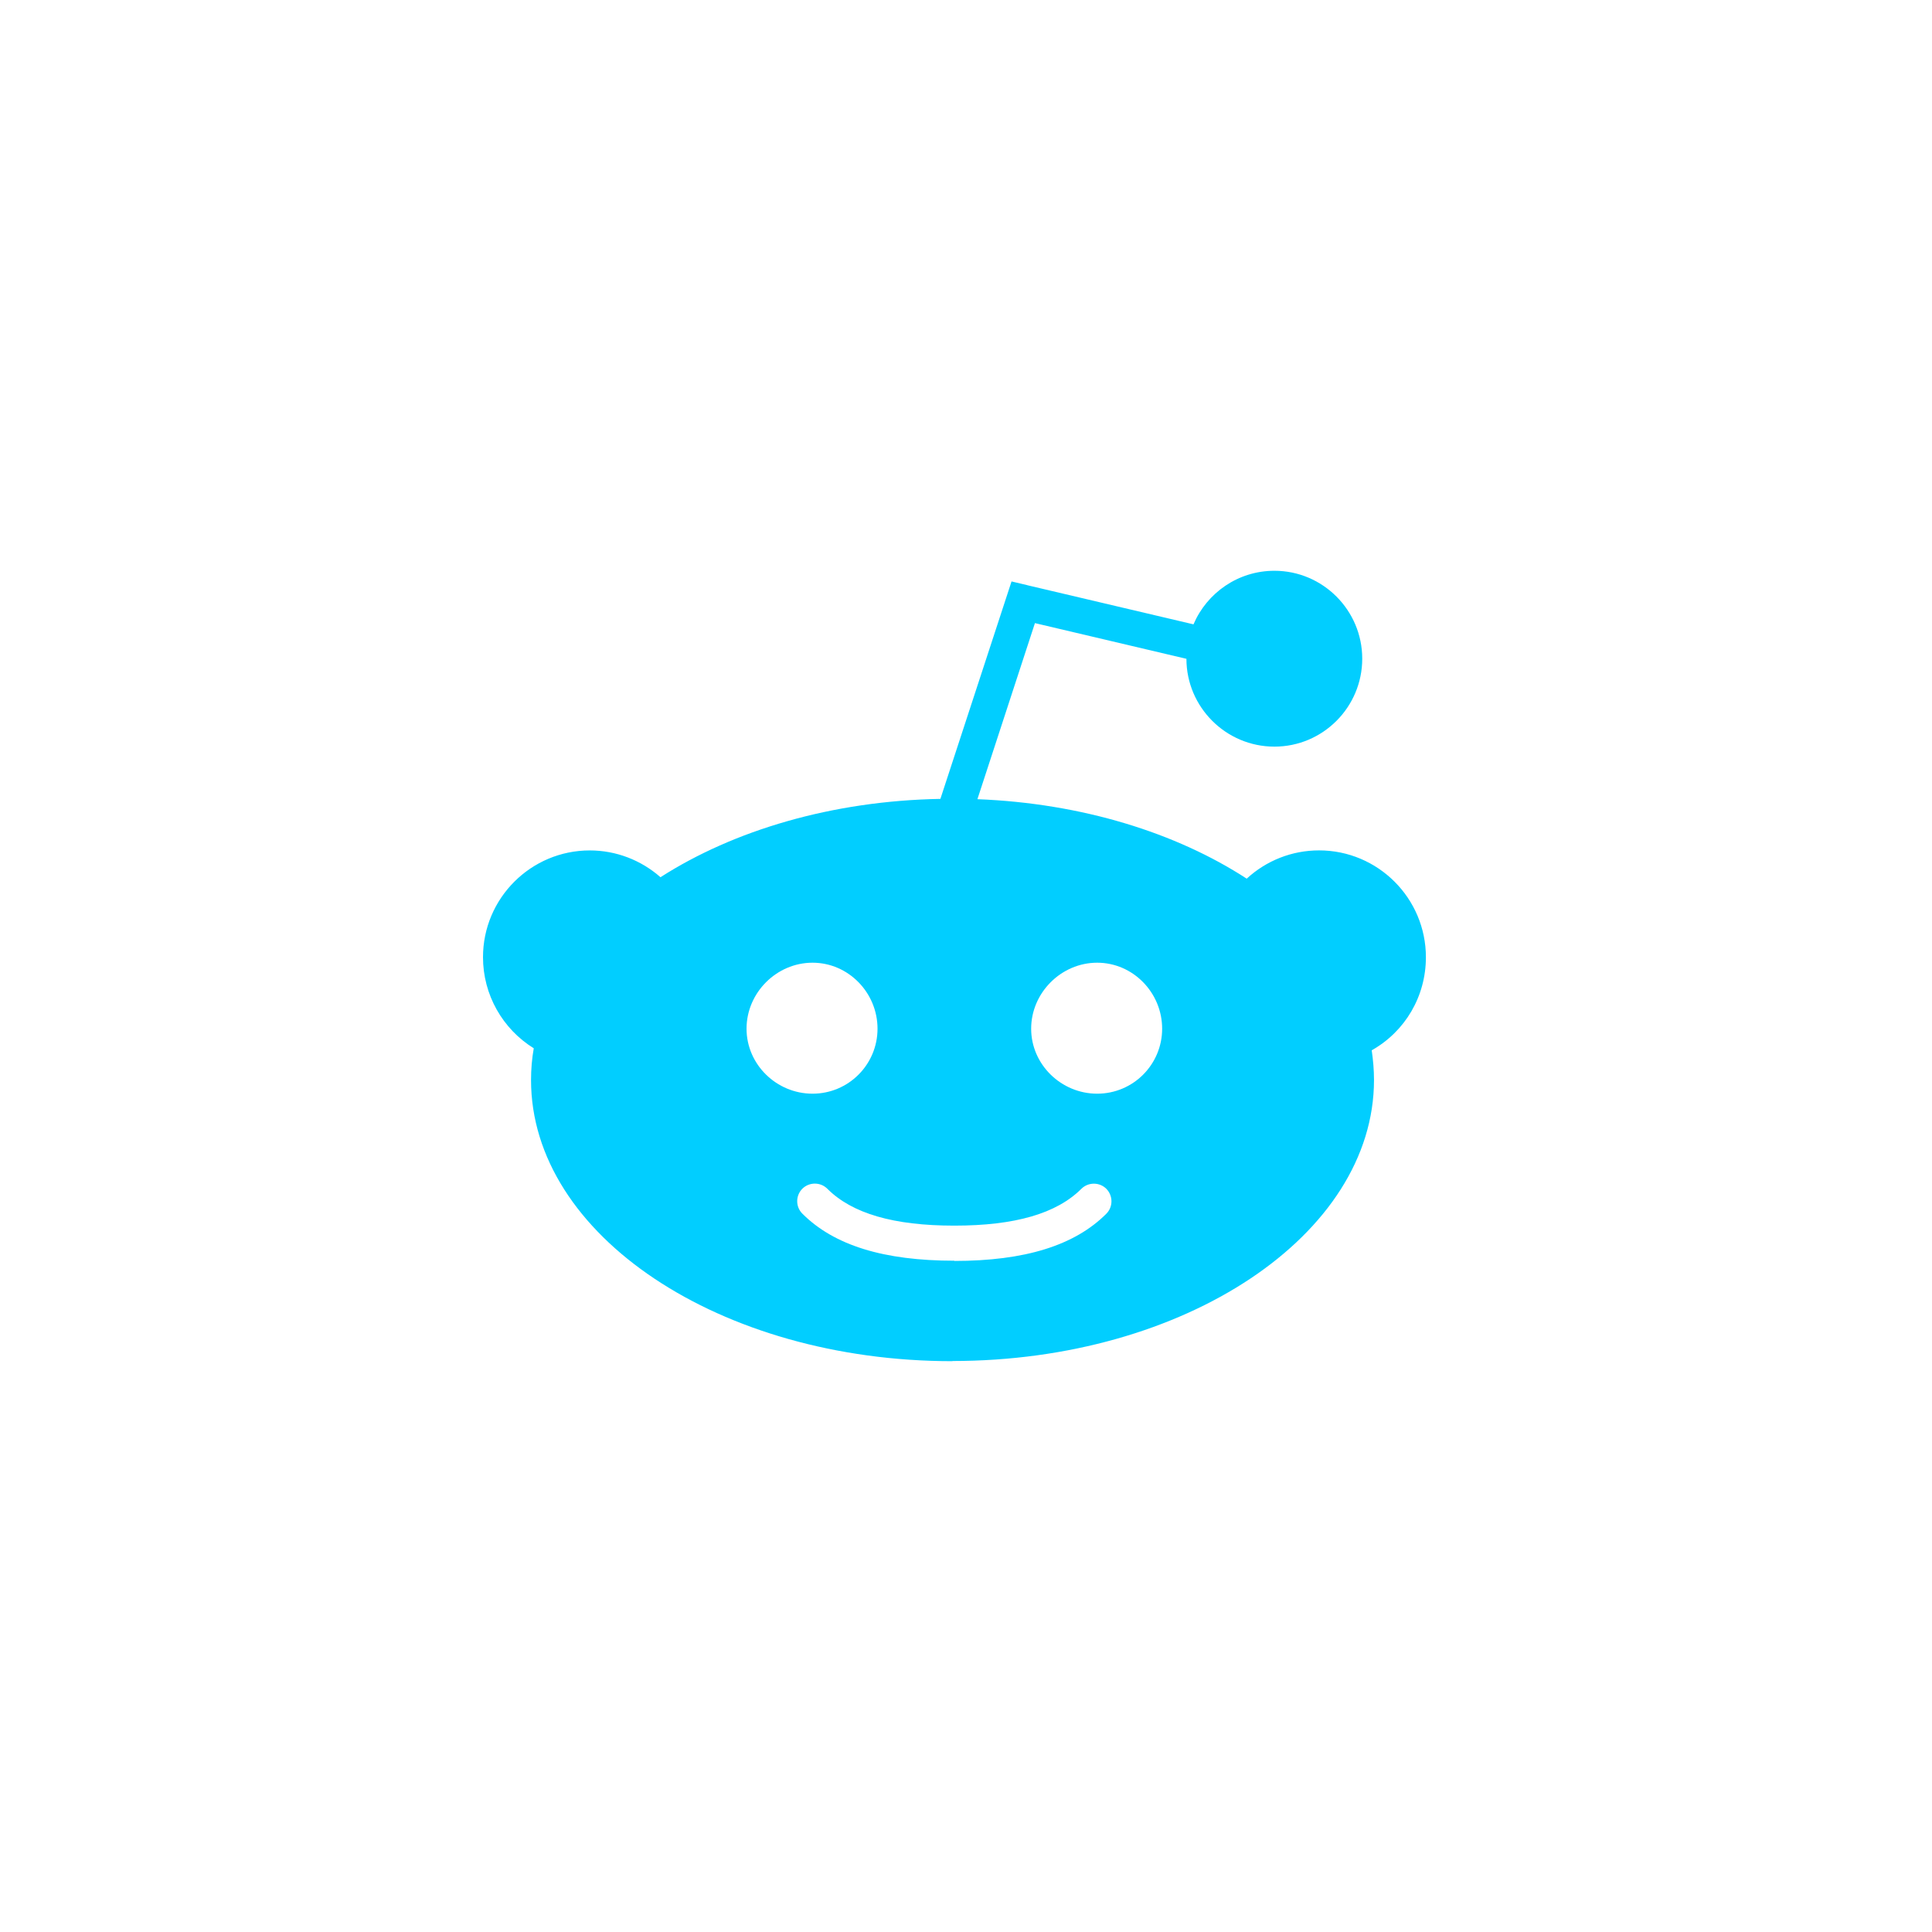
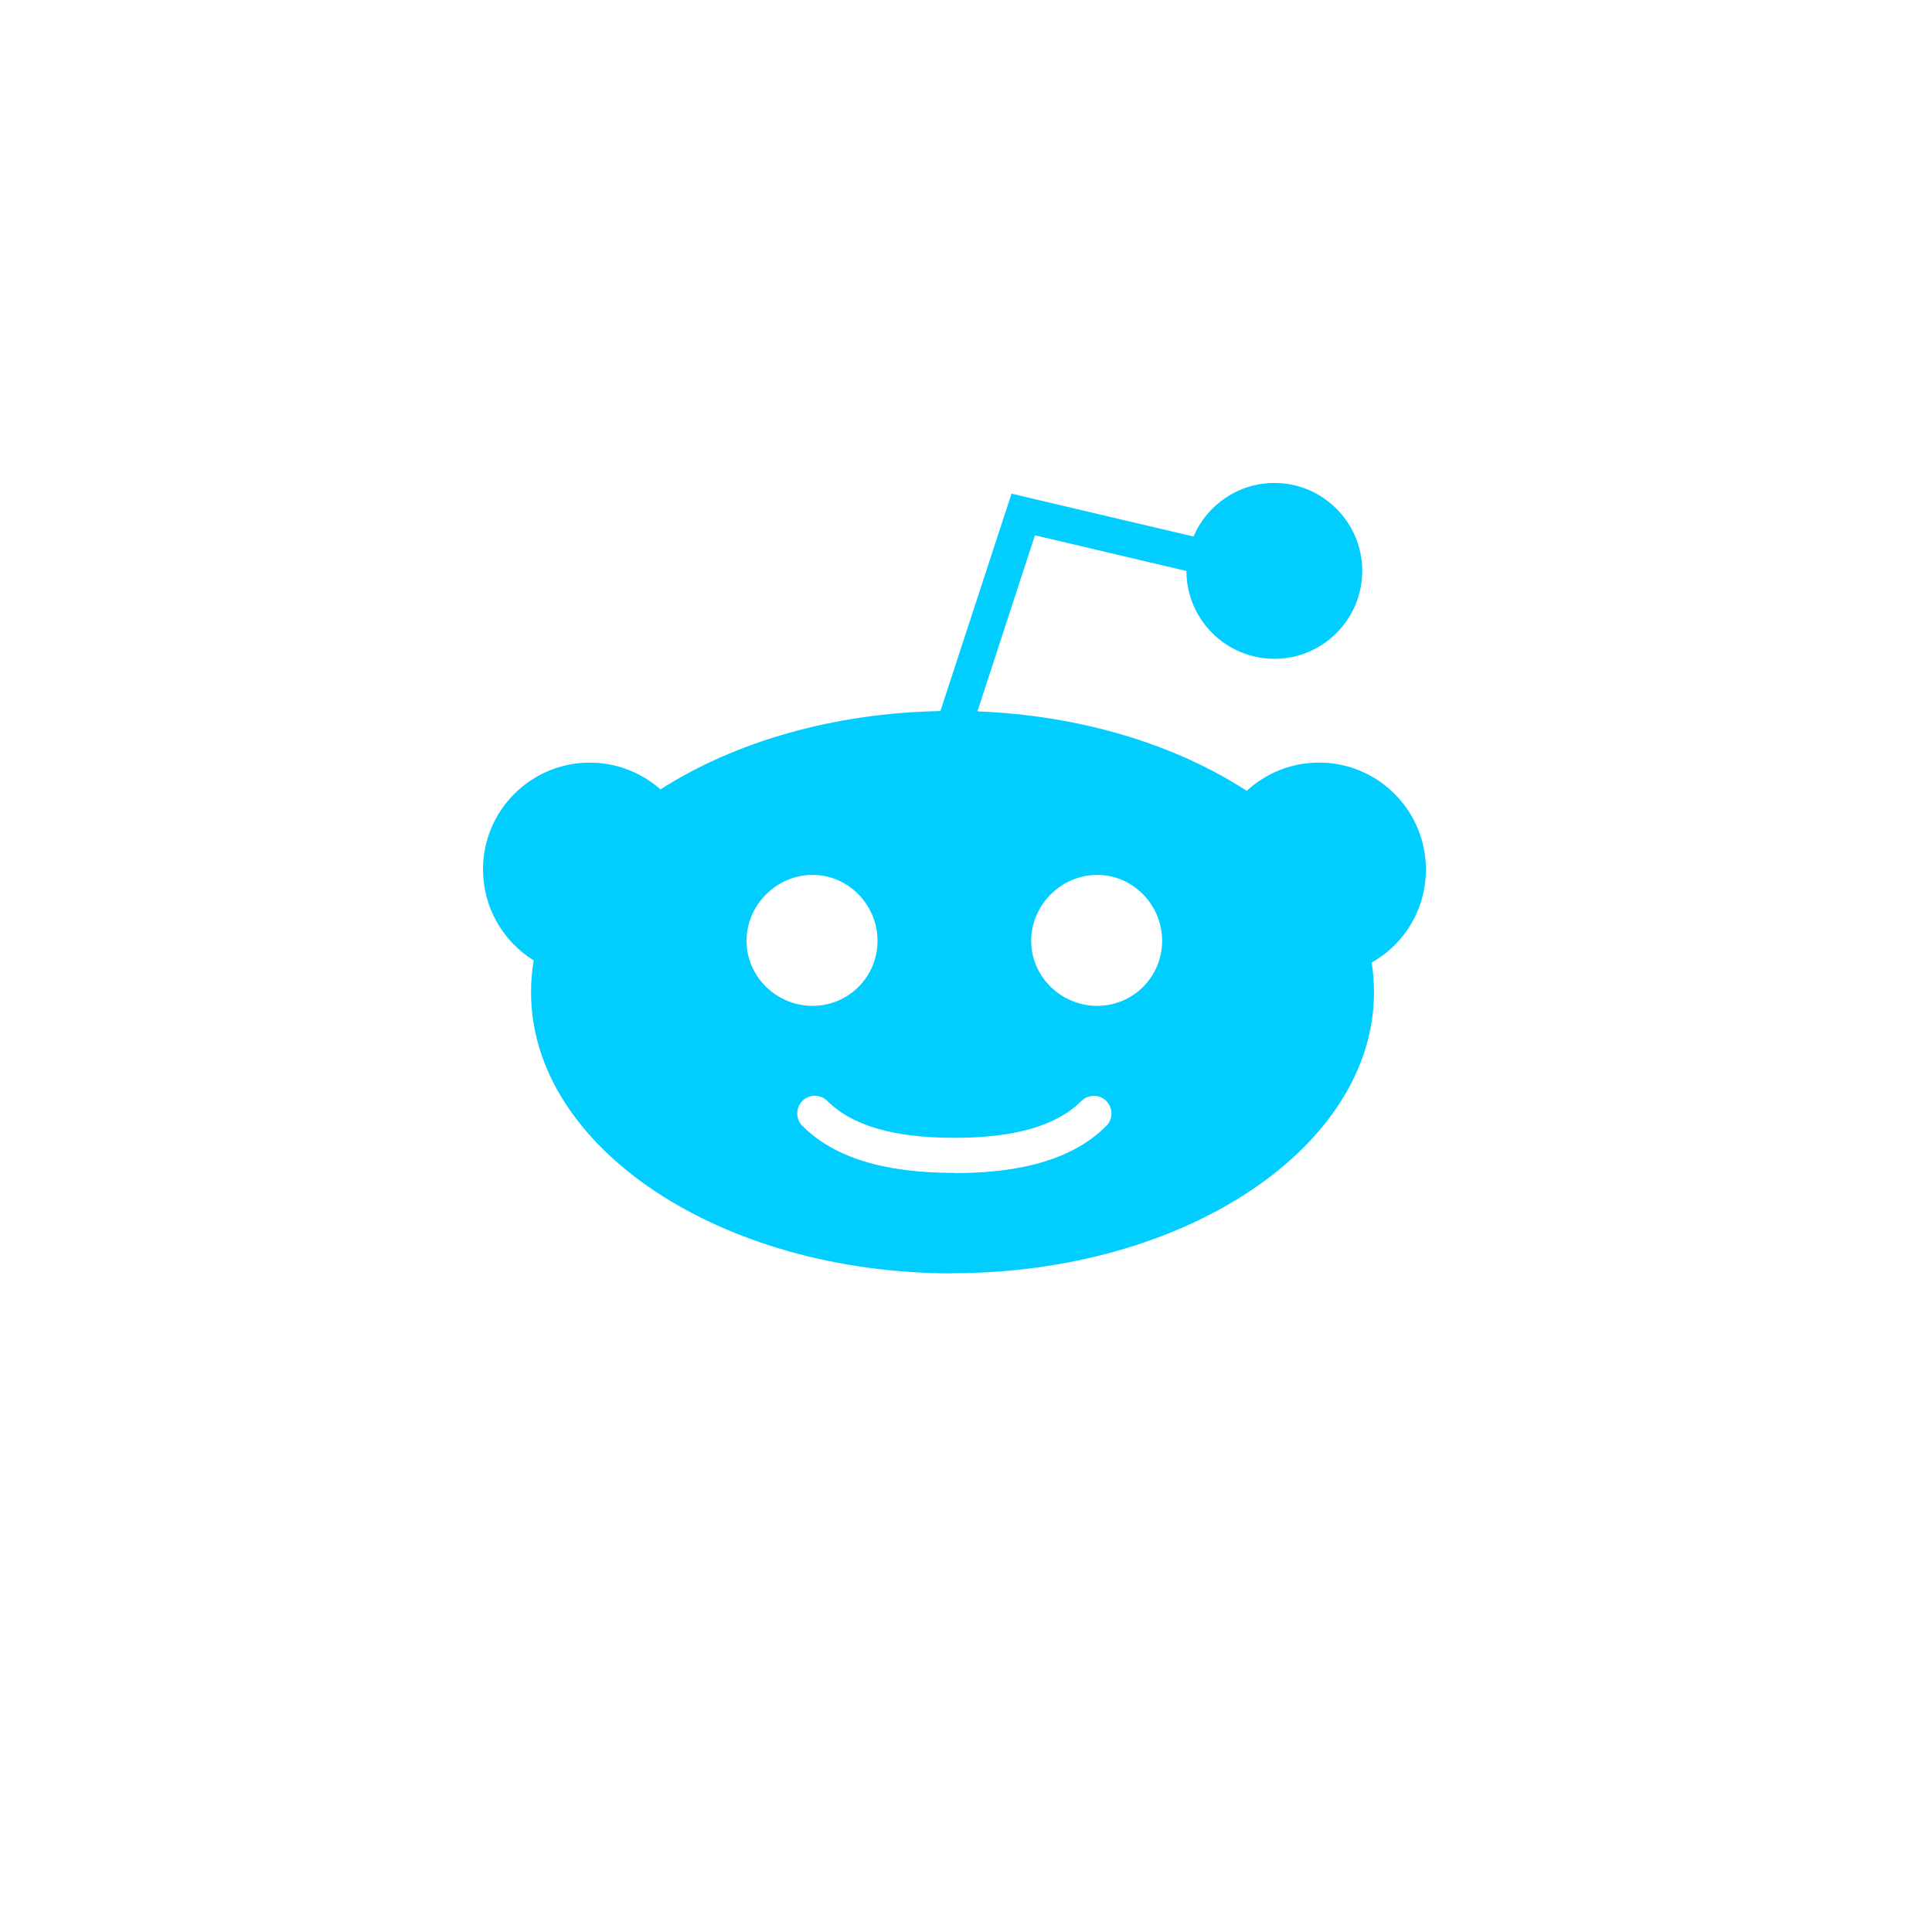
<svg xmlns="http://www.w3.org/2000/svg" width="44" height="44" viewBox="0 0 44 44">
-   <path fill="#01CEFF" d="M21.692 31c-5.293 0-9.598-2.872-9.598-6.402 0-.245.02-.487.062-.724C11.443 23.432 11 22.652 11 21.8c0-1.342 1.09-2.432 2.432-2.432.598 0 1.167.22 1.61.61 1.665-1.067 3.906-1.74 6.375-1.784l1.62-4.952.356.084c.002 0 .005 0 .008.003l3.78.89c.306-.717 1.016-1.22 1.843-1.22 1.103 0 2 .9 2 2.002 0 1.105-.897 2.003-2 2.003-1.105 0-2.003-.9-2.004-2l-3.45-.813-1.31 4.01c2.38.093 4.528.766 6.133 1.81.447-.412 1.03-.644 1.648-.644 1.344 0 2.433 1.093 2.433 2.433 0 .894-.475 1.692-1.234 2.12.032.222.052.447.052.676-.002 3.53-4.308 6.4-9.6 6.4V31zm.045-2.287l-.004.004c1.607 0 2.74-.352 3.462-1.074.157-.157.157-.41 0-.57-.155-.154-.41-.154-.566 0-.566.565-1.512.84-2.895.84-1.382 0-2.328-.276-2.892-.84-.157-.156-.412-.156-.57 0-.155.157-.155.41 0 .566.723.724 1.856 1.073 3.464 1.073zm-3.232-6.788c-.82 0-1.503.684-1.503 1.503 0 .816.684 1.48 1.503 1.48.82 0 1.48-.664 1.48-1.48 0-.82-.663-1.503-1.48-1.503zm6.482 0c-.818 0-1.503.684-1.503 1.503 0 .816.685 1.48 1.503 1.48.82 0 1.48-.664 1.48-1.48 0-.82-.662-1.503-1.48-1.503z" fill-rule="evenodd" />
+   <g transform="translate(0 -2)">
+     <path fill="#01CEFF" d="M21.692 31c-5.293 0-9.598-2.872-9.598-6.402 0-.245.02-.487.062-.724C11.443 23.432 11 22.652 11 21.8c0-1.342 1.09-2.432 2.432-2.432.598 0 1.167.22 1.61.61 1.665-1.067 3.906-1.74 6.375-1.784l1.62-4.952.356.084c.002 0 .005 0 .008.003l3.78.89c.306-.717 1.016-1.22 1.843-1.22 1.103 0 2 .9 2 2.002 0 1.105-.897 2.003-2 2.003-1.105 0-2.003-.9-2.004-2l-3.45-.813-1.31 4.01c2.38.093 4.528.766 6.133 1.81.447-.412 1.03-.644 1.648-.644 1.344 0 2.433 1.093 2.433 2.433 0 .894-.475 1.692-1.234 2.12.032.222.052.447.052.676-.002 3.53-4.308 6.4-9.6 6.4V31zm.045-2.287l-.004.004c1.607 0 2.74-.352 3.462-1.074.157-.157.157-.41 0-.57-.155-.154-.41-.154-.566 0-.566.565-1.512.84-2.895.84-1.382 0-2.328-.276-2.892-.84-.157-.156-.412-.156-.57 0-.155.157-.155.41 0 .566.723.724 1.856 1.073 3.464 1.073zm-3.232-6.788c-.82 0-1.503.684-1.503 1.503 0 .816.684 1.48 1.503 1.48.82 0 1.48-.664 1.48-1.48 0-.82-.663-1.503-1.48-1.503zm6.482 0c-.818 0-1.503.684-1.503 1.503 0 .816.685 1.48 1.503 1.48.82 0 1.48-.664 1.48-1.48 0-.82-.662-1.503-1.48-1.503z" fill-rule="evenodd" />
+   </g>
</svg>
